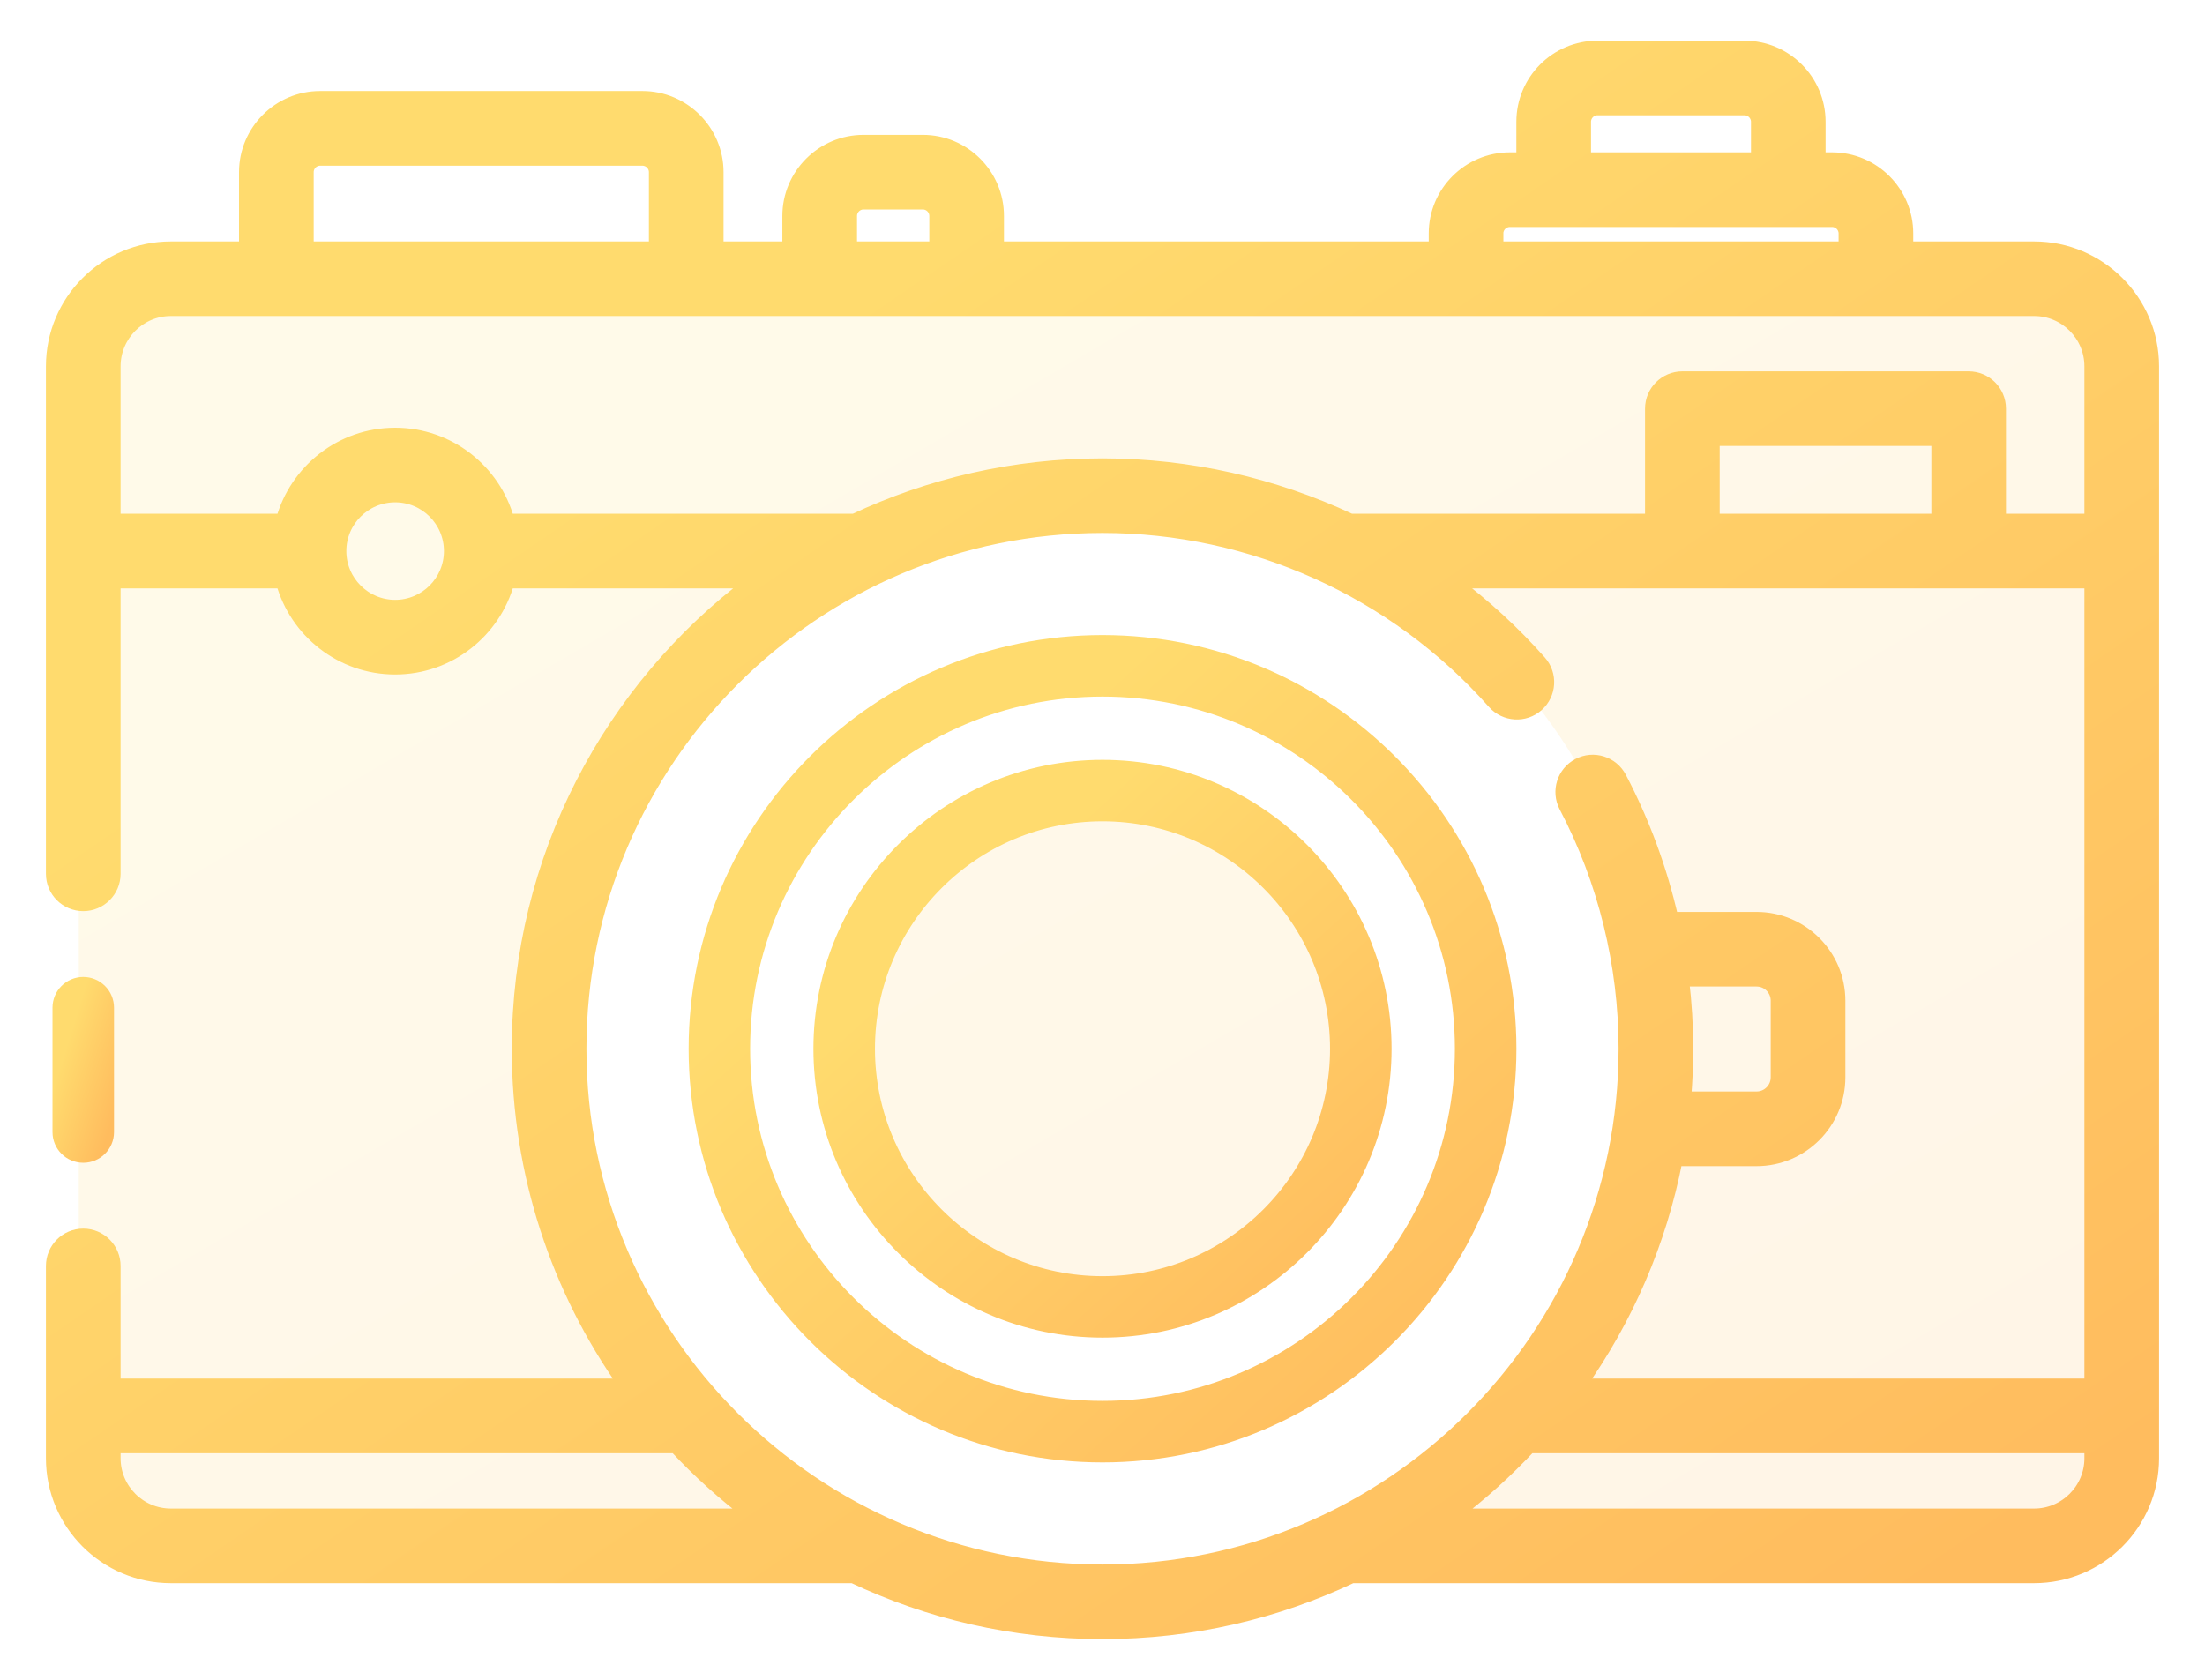
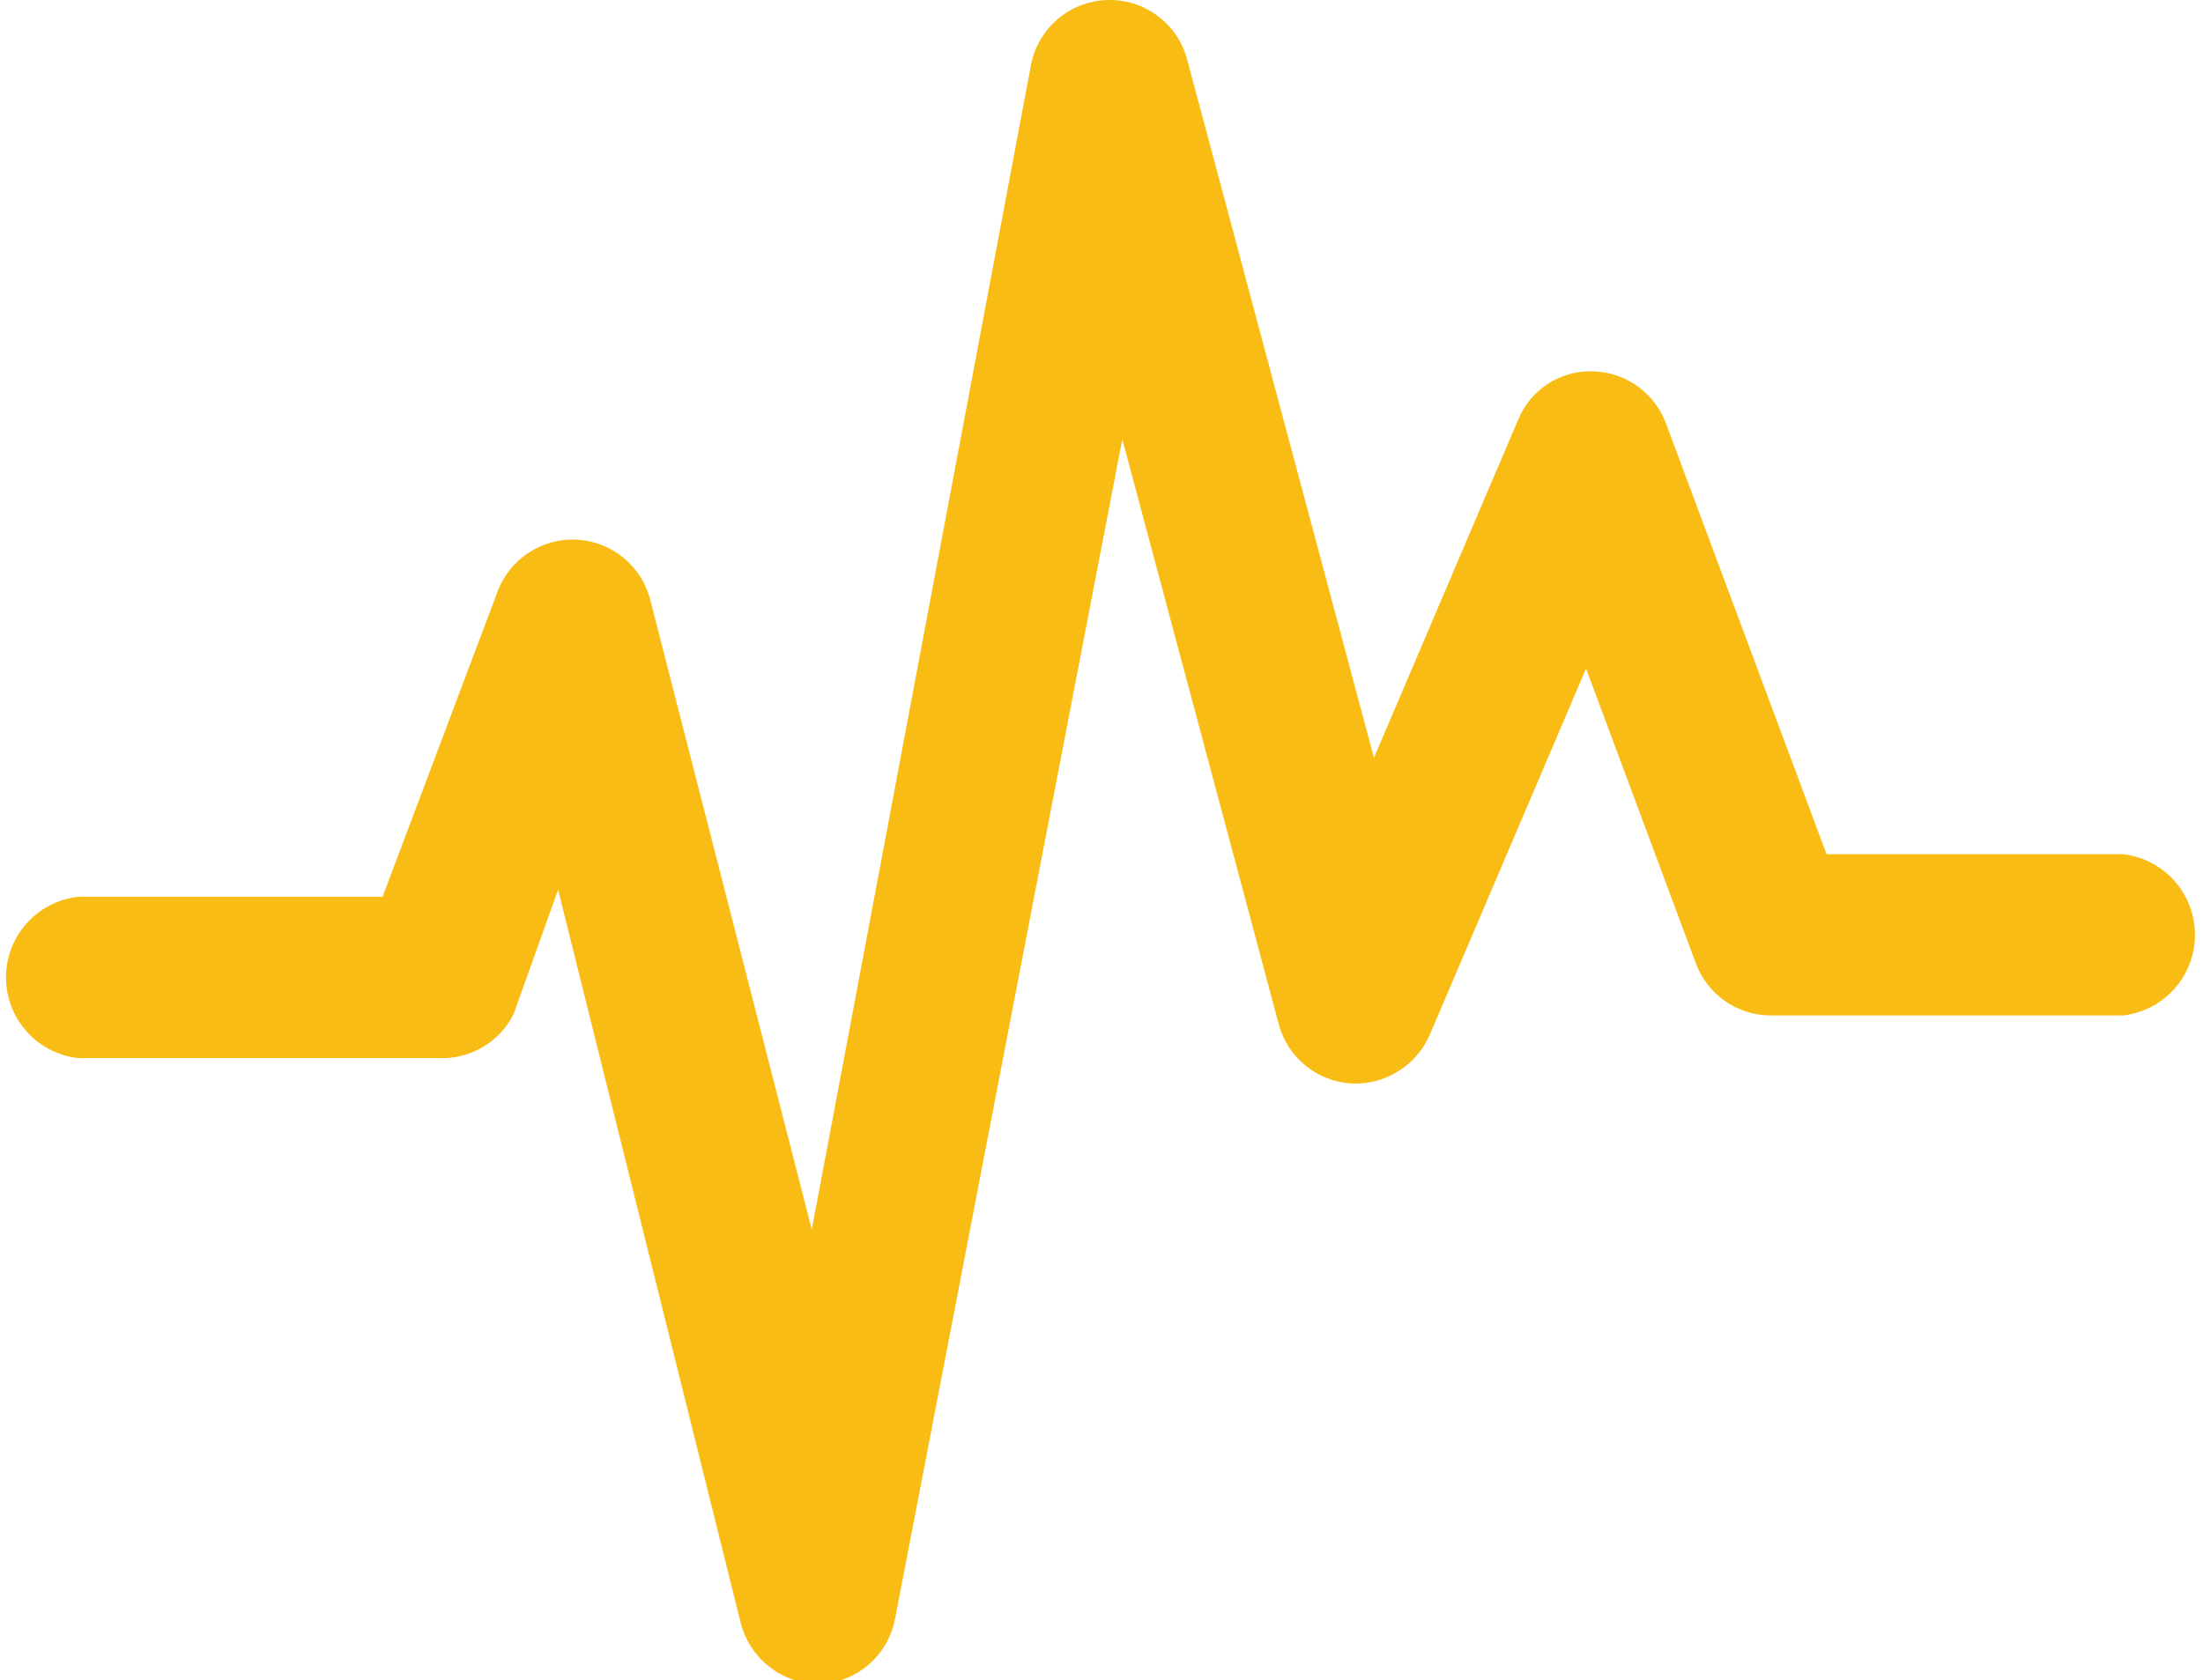
- <svg xmlns="http://www.w3.org/2000/svg" width="42" height="32" viewBox="0 0 42 32" fill="none">
-   <path opacity="0.15" fill-rule="evenodd" clip-rule="evenodd" d="M1.5 6.898C1.5 5.794 2.395 4.898 3.5 4.898H38.3C39.405 4.898 40.3 5.794 40.3 6.898V27.887C40.3 28.992 39.405 29.887 38.3 29.887H24.211C28.439 28.531 31.5 24.569 31.5 19.892C31.5 14.095 26.799 9.396 21 9.396C15.201 9.396 10.5 14.095 10.5 19.892C10.5 24.569 13.561 28.531 17.789 29.887H3.5C2.395 29.887 1.5 28.992 1.5 27.887V6.898ZM21 24.889C23.761 24.889 26 22.652 26 19.892C26 17.131 23.761 14.894 21 14.894C18.239 14.894 16 17.131 16 19.892C16 22.652 18.239 24.889 21 24.889Z" fill="url(#paint0_linear)" />
-   <path d="M2.047 21.566C2.047 21.82 1.84 22.026 1.586 22.026C1.331 22.026 1.125 21.82 1.125 21.566V19.197C1.125 18.942 1.331 18.736 1.586 18.736C1.84 18.736 2.047 18.942 2.047 19.197V21.566Z" fill="url(#paint1_linear)" stroke="url(#paint2_linear)" stroke-width="0.25" />
-   <path d="M38.745 4.724H36.318V4.447C36.318 3.665 35.681 3.027 34.897 3.027H34.648V2.32C34.648 1.537 34.011 0.9 33.228 0.9H30.428C29.645 0.9 29.008 1.537 29.008 2.32V3.027H28.759C27.976 3.027 27.339 3.664 27.339 4.447V4.724H18.998V4.114C18.998 3.331 18.361 2.694 17.578 2.694H16.448C15.665 2.694 15.027 3.331 15.027 4.114V4.724H13.657V3.279C13.657 2.497 13.019 1.859 12.236 1.859H6.098C5.315 1.859 4.678 2.497 4.678 3.279V4.724H3.255C2.012 4.724 1 5.735 1 6.978V16.646C1 16.97 1.262 17.232 1.586 17.232C1.909 17.232 2.172 16.97 2.172 16.646V11.084H5.379C5.637 12.028 6.502 12.724 7.527 12.724C8.552 12.724 9.416 12.028 9.674 11.084H14.328C11.625 13.115 9.873 16.346 9.873 19.978C9.873 22.363 10.628 24.575 11.912 26.387H2.172V24.116C2.172 23.793 1.909 23.53 1.586 23.53C1.262 23.53 1 23.793 1 24.116V27.78C1 29.023 2.012 30.034 3.255 30.034H16.249C17.691 30.717 19.301 31.1 21 31.1C22.699 31.1 24.31 30.717 25.752 30.033C25.757 30.033 25.761 30.034 25.766 30.034H38.745C39.988 30.034 41 29.023 41 27.78V6.978C41 5.735 39.988 4.724 38.745 4.724ZM30.18 2.32C30.18 2.183 30.291 2.071 30.429 2.071H33.228C33.365 2.071 33.477 2.183 33.477 2.32V3.027H30.18V2.32H30.18ZM28.51 4.447C28.51 4.31 28.622 4.199 28.759 4.199H34.897C35.034 4.199 35.146 4.31 35.146 4.447V4.724H28.511V4.447H28.51ZM16.199 4.114C16.199 3.977 16.311 3.865 16.448 3.865H17.578C17.715 3.865 17.826 3.977 17.826 4.114V4.724H16.199V4.114ZM5.85 3.279C5.85 3.142 5.961 3.031 6.098 3.031H12.236C12.373 3.031 12.485 3.142 12.485 3.279V4.724H5.85V3.279ZM7.527 11.552C6.945 11.552 6.472 11.079 6.472 10.498C6.472 9.917 6.945 9.444 7.527 9.444C8.108 9.444 8.581 9.917 8.581 10.498C8.581 11.079 8.108 11.552 7.527 11.552ZM9.674 9.912C9.416 8.969 8.552 8.273 7.527 8.273C6.501 8.273 5.637 8.969 5.379 9.912H2.172V6.978C2.172 6.381 2.658 5.895 3.255 5.895H38.745C39.342 5.895 39.828 6.381 39.828 6.978V9.912H38.084V7.784C38.084 7.461 37.822 7.199 37.498 7.199H32.045C31.722 7.199 31.459 7.461 31.459 7.784V9.912H25.727C24.263 9.226 22.651 8.857 21 8.857C19.31 8.857 17.707 9.236 16.271 9.912H9.674ZM32.631 9.912V8.37H36.913V9.912H32.631ZM3.255 28.863C2.658 28.863 2.172 28.377 2.172 27.78V27.559H12.867C13.31 28.034 13.794 28.471 14.314 28.863H3.255ZM11.045 19.979C11.045 14.492 15.511 10.028 21 10.028C23.847 10.028 26.564 11.251 28.454 13.384C28.669 13.626 29.039 13.649 29.281 13.434C29.523 13.219 29.546 12.849 29.331 12.607C28.828 12.04 28.273 11.531 27.676 11.084H39.828V26.387H30.088C30.983 25.123 31.62 23.665 31.925 22.09H33.458C34.322 22.09 35.025 21.387 35.025 20.523V19.064C35.025 18.2 34.322 17.497 33.458 17.497H31.845C31.632 16.565 31.301 15.661 30.857 14.816C30.706 14.53 30.352 14.419 30.066 14.57C29.779 14.72 29.669 15.074 29.819 15.361C30.562 16.775 30.955 18.372 30.955 19.979C30.955 25.465 26.489 29.929 21 29.929C15.511 29.929 11.045 25.465 11.045 19.979ZM32.048 18.668H33.458C33.676 18.668 33.853 18.845 33.853 19.063V20.523C33.853 20.741 33.676 20.918 33.458 20.918H32.087C32.113 20.608 32.127 20.295 32.127 19.978C32.127 19.54 32.1 19.102 32.048 18.668ZM38.745 28.863H27.686C28.206 28.471 28.69 28.034 29.134 27.559H39.828V27.78C39.828 28.377 39.342 28.863 38.745 28.863Z" fill="url(#paint3_linear)" stroke="url(#paint4_linear)" stroke-width="0.25" />
-   <path d="M13.242 19.979C13.242 15.702 16.722 12.223 21 12.223C25.278 12.223 28.759 15.702 28.759 19.979C28.759 24.255 25.278 27.734 21 27.734C16.722 27.734 13.242 24.255 13.242 19.979ZM14.163 19.979C14.163 23.747 17.23 26.812 21 26.812C24.77 26.812 27.837 23.747 27.837 19.979C27.837 16.21 24.77 13.145 21 13.145C17.23 13.145 14.163 16.21 14.163 19.979Z" fill="url(#paint5_linear)" stroke="url(#paint6_linear)" stroke-width="0.25" />
-   <path d="M15.619 19.979C15.619 17.013 18.033 14.6 21 14.6C23.967 14.6 26.381 17.013 26.381 19.979C26.381 22.944 23.967 25.357 21 25.357C18.033 25.357 15.619 22.944 15.619 19.979ZM16.541 19.979C16.541 22.436 18.541 24.436 21 24.436C23.459 24.436 25.459 22.436 25.459 19.979C25.459 17.52 23.459 15.521 21 15.521C18.541 15.521 16.541 17.52 16.541 19.979Z" fill="url(#paint7_linear)" stroke="url(#paint8_linear)" stroke-width="0.25" />
+ <svg xmlns="http://www.w3.org/2000/svg" viewBox="0 0 21.71 16.56">
  <defs>
-     <linearGradient id="paint0_linear" x1="3.699" y1="4.898" x2="22.569" y2="37.252" gradientUnits="userSpaceOnUse">
-       <stop offset="0.259" stop-color="#FFDB6E" />
-       <stop offset="1" stop-color="#FFBC5E" />
-     </linearGradient>
-     <linearGradient id="paint1_linear" x1="1.177" y1="18.736" x2="2.789" y2="19.235" gradientUnits="userSpaceOnUse">
-       <stop offset="0.259" stop-color="#FFDB6E" />
-       <stop offset="1" stop-color="#FFBC5E" />
-     </linearGradient>
-     <linearGradient id="paint2_linear" x1="1.177" y1="18.736" x2="2.789" y2="19.235" gradientUnits="userSpaceOnUse">
-       <stop offset="0.259" stop-color="#FFDB6E" />
-       <stop offset="1" stop-color="#FFBC5E" />
-     </linearGradient>
-     <linearGradient id="paint3_linear" x1="3.267" y1="0.9" x2="27.682" y2="36.609" gradientUnits="userSpaceOnUse">
-       <stop offset="0.259" stop-color="#FFDB6E" />
-       <stop offset="1" stop-color="#FFBC5E" />
-     </linearGradient>
-     <linearGradient id="paint4_linear" x1="3.267" y1="0.9" x2="27.682" y2="36.609" gradientUnits="userSpaceOnUse">
-       <stop offset="0.259" stop-color="#FFDB6E" />
-       <stop offset="1" stop-color="#FFBC5E" />
-     </linearGradient>
-     <linearGradient id="paint5_linear" x1="14.121" y1="12.223" x2="27.511" y2="27.015" gradientUnits="userSpaceOnUse">
-       <stop offset="0.259" stop-color="#FFDB6E" />
-       <stop offset="1" stop-color="#FFBC5E" />
-     </linearGradient>
-     <linearGradient id="paint6_linear" x1="14.121" y1="12.223" x2="27.511" y2="27.015" gradientUnits="userSpaceOnUse">
-       <stop offset="0.259" stop-color="#FFDB6E" />
-       <stop offset="1" stop-color="#FFBC5E" />
-     </linearGradient>
-     <linearGradient id="paint7_linear" x1="16.229" y1="14.6" x2="25.516" y2="24.859" gradientUnits="userSpaceOnUse">
-       <stop offset="0.259" stop-color="#FFDB6E" />
-       <stop offset="1" stop-color="#FFBC5E" />
-     </linearGradient>
-     <linearGradient id="paint8_linear" x1="16.229" y1="14.6" x2="25.516" y2="24.859" gradientUnits="userSpaceOnUse">
-       <stop offset="0.259" stop-color="#FFDB6E" />
-       <stop offset="1" stop-color="#FFBC5E" />
-     </linearGradient>
+     <style>.cls-1{fill:#f9bc15;}</style>
  </defs>
+   <g id="Layer_2" data-name="Layer 2">
+     <g id="Layer_1-2" data-name="Layer 1">
+       <path class="cls-1" d="M20.92,8.42H18L16.42,4.18a.79.79,0,0,0-.72-.52.77.77,0,0,0-.74.48L13.54,7.47,11.7.59a.79.79,0,0,0-1.54.05L8,12.12,6.41,5.92A.79.79,0,0,0,4.9,5.84l-1.13,3h-3a.8.8,0,0,0,0,1.59H4.32A.79.79,0,0,0,5.06,10L5.5,8.77,7.3,16a.8.8,0,0,0,.77.6h0a.79.79,0,0,0,.75-.64L11.06,4.33l1.54,5.76a.79.79,0,0,0,.71.59.8.8,0,0,0,.78-.48l1.54-3.61,1.08,2.9a.79.79,0,0,0,.74.52h3.47a.8.8,0,0,0,0-1.59Z" transform="translate(0)" />
+     </g>
+   </g>
</svg>
